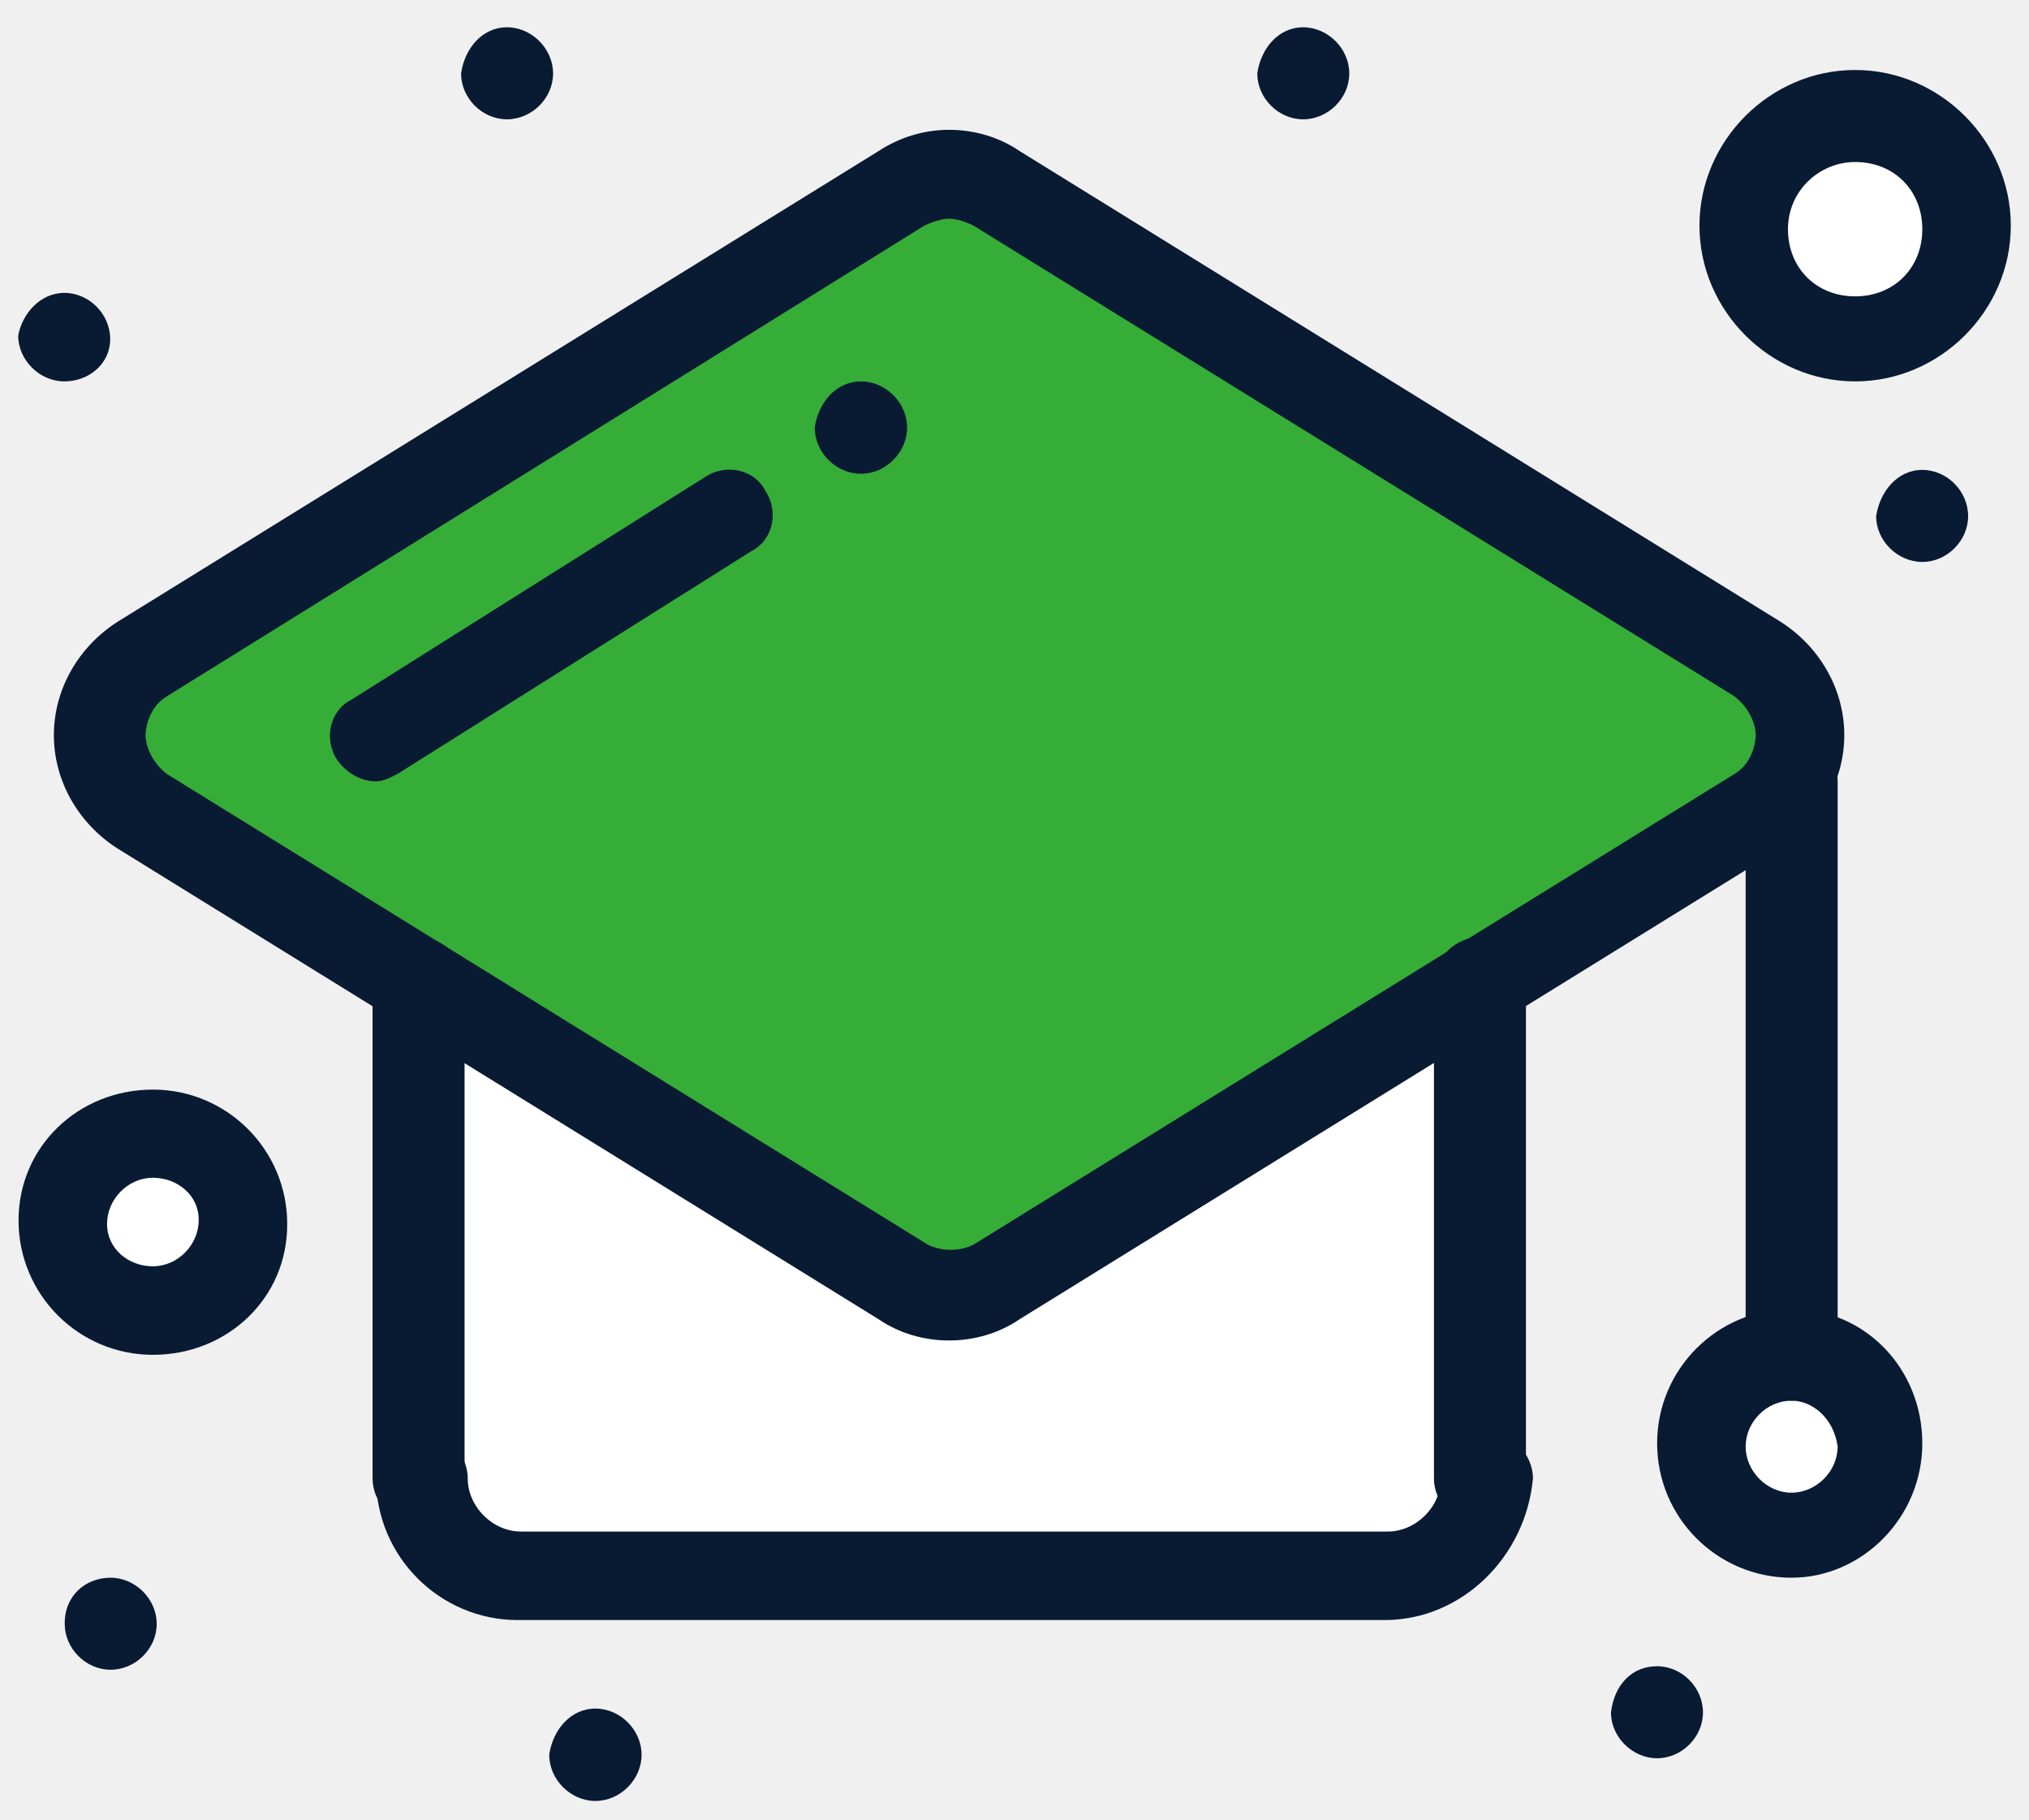
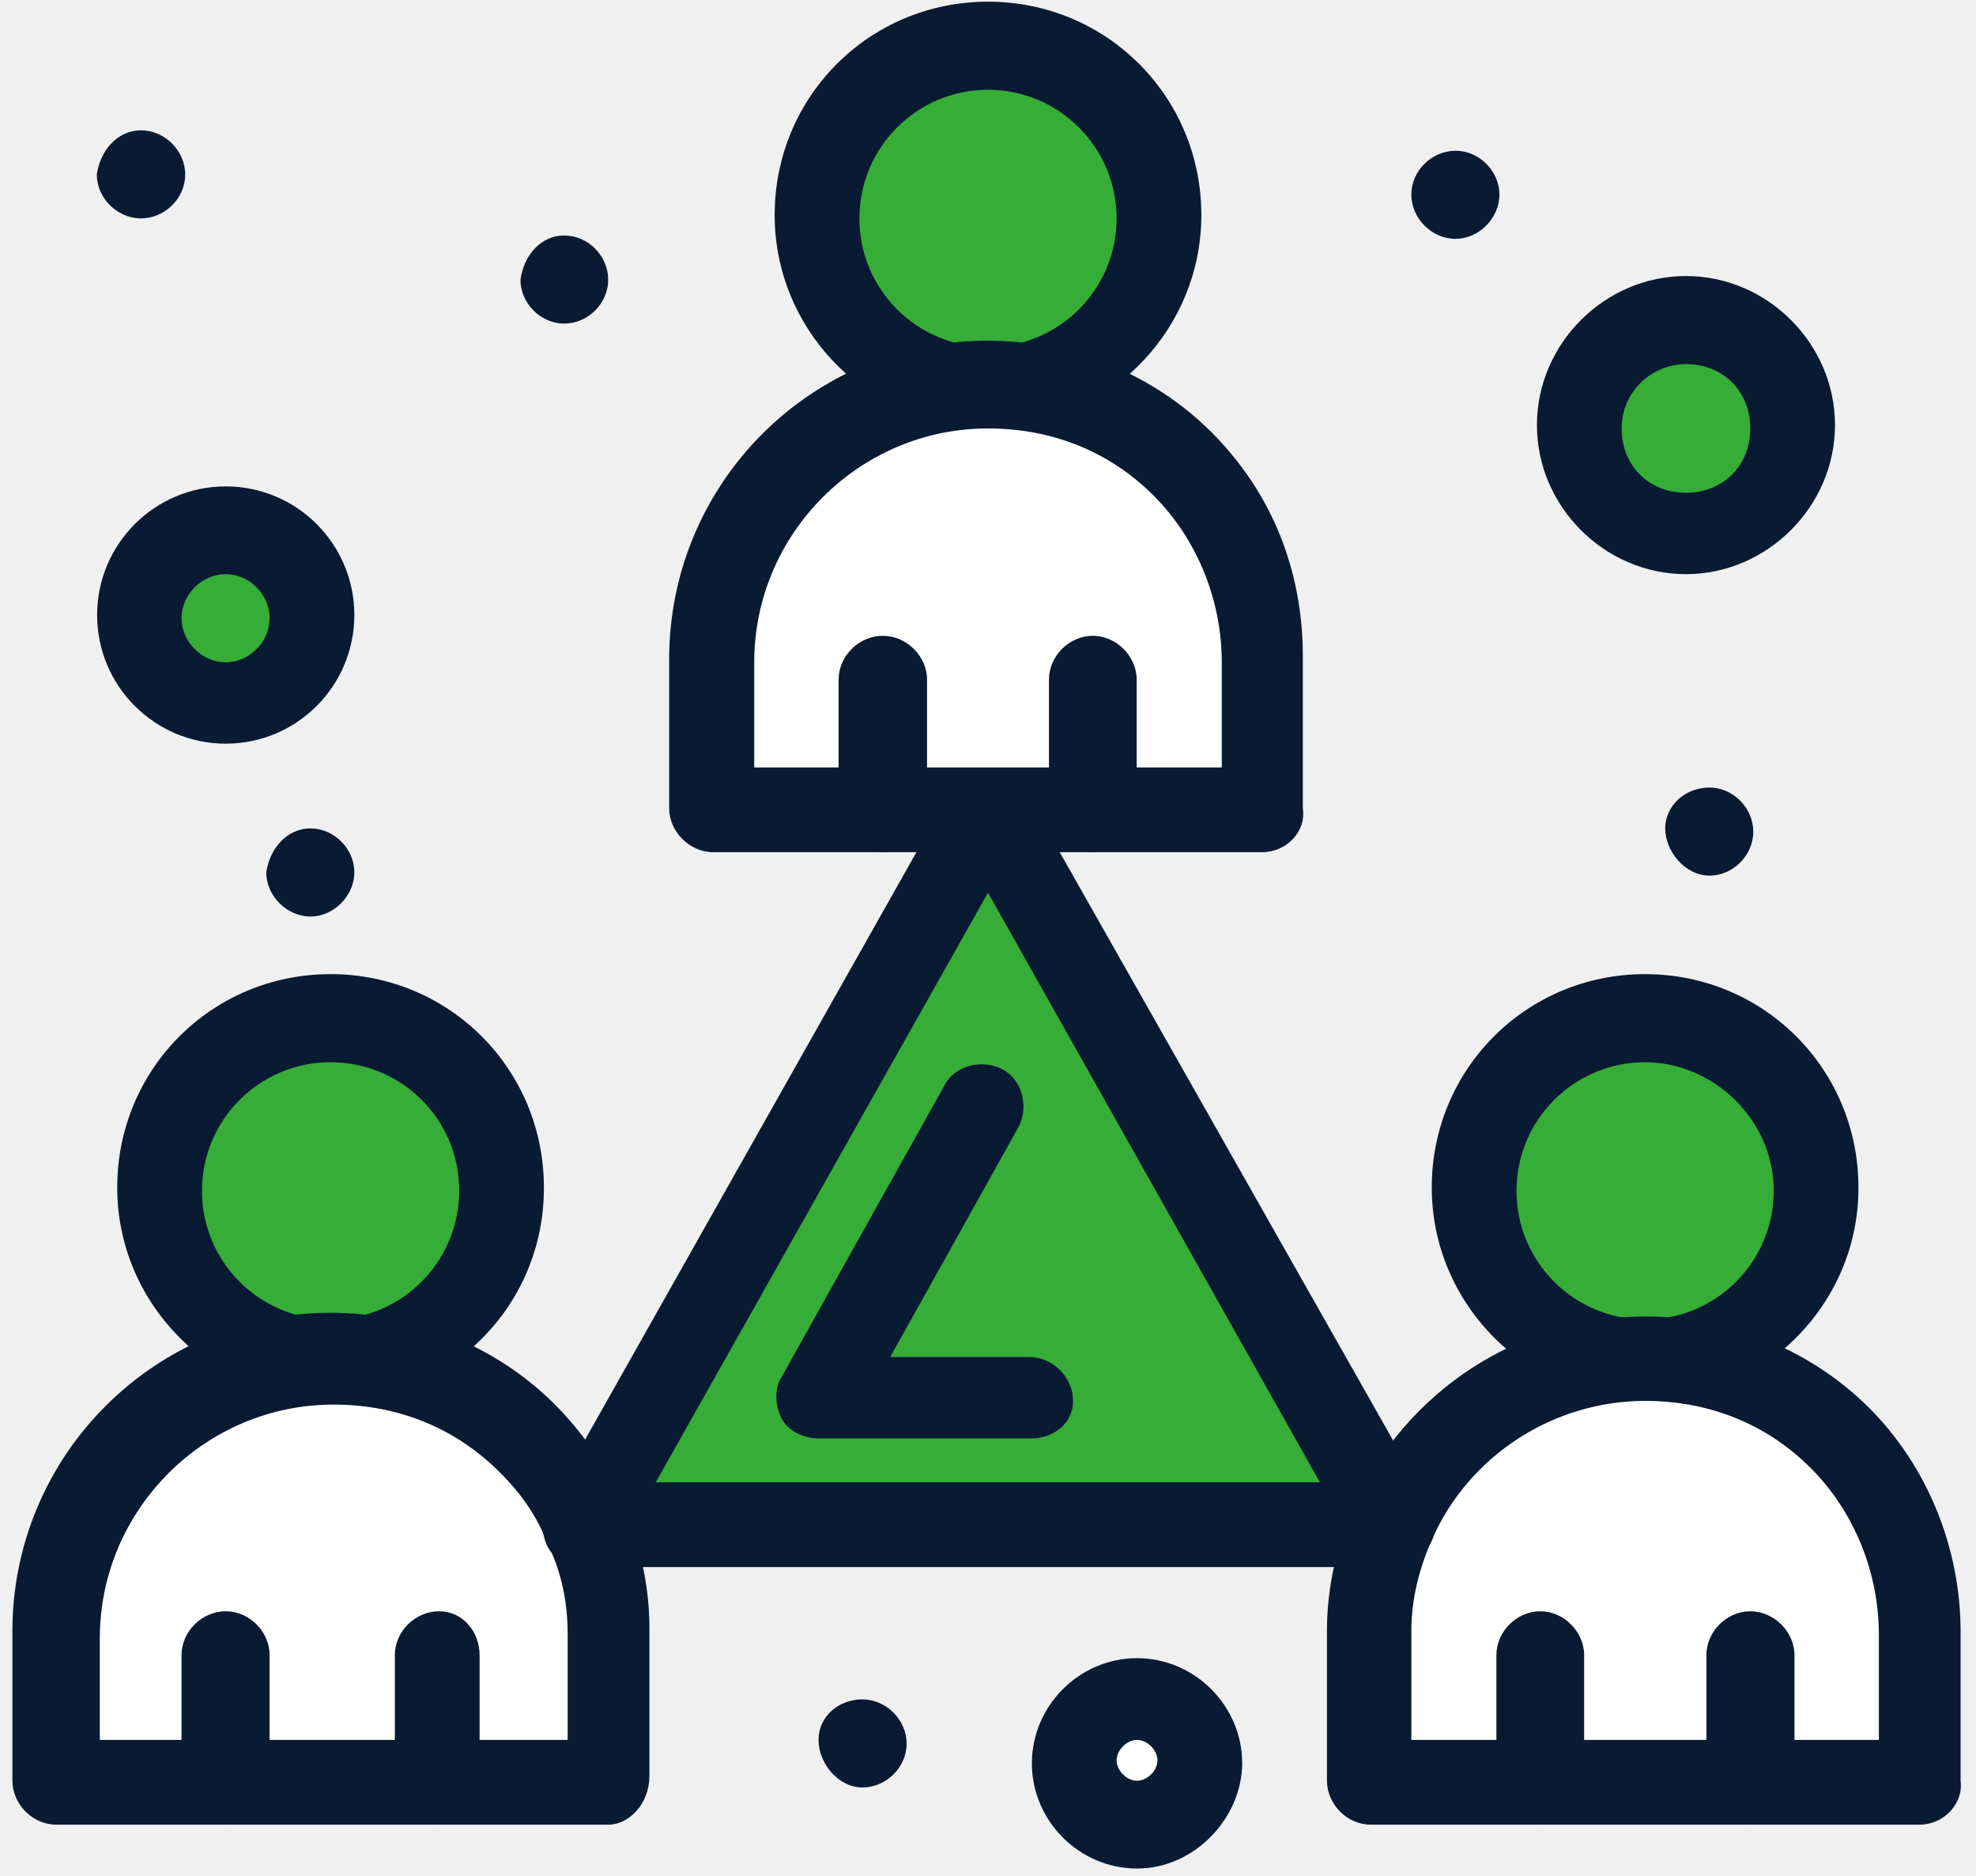
- <svg xmlns="http://www.w3.org/2000/svg" width="58" height="52" viewBox="0 0 58 52" fill="none">
-   <path d="M53.03 3.31C54.75 3.31 56.17 4.73 56.17 6.45C56.17 8.17 54.75 9.59 53.03 9.59C51.31 9.59 49.89 8.28 49.89 6.45C49.89 4.63 51.31 3.31 53.03 3.31Z" fill="white" />
-   <path d="M4.37 32.45C5.79 32.45 6.9 33.56 6.9 34.98C6.9 36.4 5.79 37.51 4.37 37.51C2.95 37.51 1.84 36.4 1.84 34.98C1.84 33.56 2.96 32.45 4.37 32.45Z" fill="white" />
-   <path d="M51.21 38.72C52.63 38.72 53.74 39.83 53.74 41.25C53.74 42.67 52.63 43.78 51.21 43.78C49.79 43.78 48.68 42.67 48.68 41.25C48.68 39.83 49.79 38.72 51.21 38.72Z" fill="white" />
-   <path d="M11.96 28.1L25.82 36.7C26.63 37.21 27.64 37.21 28.45 36.7L42.31 28.1C42.31 30.63 42.31 40.54 42.31 42.26C42.31 43.78 41.1 45.09 39.48 45.09H14.8C13.28 45.09 11.97 43.88 11.97 42.26C11.96 40.44 11.96 30.52 11.96 28.1Z" fill="white" />
-   <path d="M50.2 18.89C51.82 19.9 51.82 22.23 50.2 23.24C50.1 23.34 28.55 36.69 28.45 36.69C27.64 37.2 26.63 37.2 25.82 36.69C25.82 36.69 4.27 23.34 4.07 23.24C2.45 22.23 2.45 19.9 4.07 18.89L25.82 5.44C26.63 4.93 27.64 4.93 28.45 5.44L50.2 18.89Z" fill="#36AD37" />
-   <path d="M54.95 13.43C55.66 13.43 56.26 14.04 56.26 14.75C56.26 15.46 55.65 16.06 54.95 16.06C54.24 16.06 53.63 15.45 53.63 14.75C53.74 14.04 54.24 13.43 54.95 13.43Z" fill="#091A33" />
-   <path d="M47.37 47.62C48.08 47.62 48.68 48.23 48.68 48.94C48.68 49.65 48.07 50.25 47.37 50.25C46.66 50.25 46.05 49.64 46.05 48.94C46.15 48.13 46.66 47.62 47.37 47.62Z" fill="#091A33" />
-   <path d="M37.25 0.78C37.96 0.78 38.57 1.39 38.57 2.1C38.57 2.81 37.96 3.41 37.25 3.41C36.54 3.41 35.94 2.8 35.94 2.1C36.04 1.39 36.54 0.78 37.25 0.78Z" fill="#091A33" />
-   <path d="M24.61 10.9C25.32 10.9 25.93 11.51 25.93 12.22C25.93 12.93 25.32 13.54 24.61 13.54C23.9 13.54 23.29 12.93 23.29 12.22C23.39 11.51 23.9 10.9 24.61 10.9Z" fill="#091A33" />
-   <path d="M17.02 48.83C17.73 48.83 18.34 49.44 18.34 50.15C18.34 50.86 17.73 51.47 17.02 51.47C16.31 51.47 15.7 50.86 15.7 50.15C15.8 49.44 16.31 48.83 17.02 48.83Z" fill="#091A33" />
-   <path d="M14.49 0.78C15.2 0.78 15.81 1.39 15.81 2.1C15.81 2.81 15.2 3.41 14.49 3.41C13.78 3.41 13.18 2.8 13.18 2.1C13.28 1.39 13.78 0.78 14.49 0.78Z" fill="#091A33" />
-   <path d="M3.16 45.09C3.87 45.09 4.48 45.7 4.48 46.41C4.48 47.12 3.87 47.72 3.16 47.72C2.45 47.72 1.85 47.11 1.85 46.41C1.84 45.6 2.45 45.09 3.16 45.09Z" fill="#091A33" />
-   <path d="M1.84 8.37C2.55 8.37 3.15 8.98 3.15 9.69C3.15 10.4 2.54 10.9 1.84 10.9C1.13 10.9 0.52 10.29 0.52 9.59C0.63 8.98 1.14 8.37 1.84 8.37Z" fill="#091A33" />
-   <path d="M39.58 46.3H14.8C12.57 46.3 10.75 44.48 10.75 42.25C10.75 41.54 11.36 40.94 12.06 40.94C12.77 40.94 13.37 41.55 13.37 42.25C13.37 43.06 14.08 43.77 14.89 43.77H39.67C40.48 43.77 41.19 43.06 41.19 42.25C41.19 41.54 41.8 40.94 42.5 40.94C43.21 40.94 43.82 41.55 43.82 42.25C43.62 44.48 41.8 46.3 39.58 46.3Z" fill="#091A33" />
-   <path d="M27.13 38.31C26.42 38.31 25.71 38.11 25.11 37.7L3.36 24.25C2.25 23.54 1.54 22.33 1.54 21.01C1.54 19.69 2.25 18.48 3.36 17.77L25.11 4.32C25.72 3.92 26.42 3.71 27.13 3.71C27.84 3.71 28.55 3.91 29.15 4.32L50.9 17.77C52.01 18.48 52.72 19.69 52.72 21.01C52.72 22.32 52.01 23.54 50.9 24.25L29.15 37.7C28.55 38.11 27.84 38.31 27.13 38.31ZM27.13 6.25C26.93 6.25 26.62 6.35 26.42 6.45L4.77 19.9C4.26 20.2 4.16 20.81 4.16 21.01C4.16 21.21 4.26 21.72 4.77 22.12L26.52 35.57C26.92 35.77 27.43 35.77 27.83 35.57L49.58 22.12C50.09 21.82 50.19 21.21 50.19 21.01C50.19 20.81 50.09 20.3 49.58 19.9L27.83 6.45C27.64 6.35 27.34 6.25 27.13 6.25Z" fill="#091A33" />
-   <path d="M51.21 40.03C50.5 40.03 49.9 39.42 49.9 38.72V22.33C49.9 21.62 50.51 21.02 51.21 21.02C51.92 21.02 52.53 21.63 52.53 22.33V38.82C52.42 39.43 51.82 40.03 51.21 40.03Z" fill="#091A33" />
-   <path d="M51.21 45.09C49.09 45.09 47.37 43.37 47.37 41.25C47.37 39.13 49.09 37.41 51.21 37.41C53.33 37.41 54.95 39.13 54.95 41.25C54.95 43.37 53.23 45.09 51.21 45.09ZM51.21 40.03C50.5 40.03 49.9 40.64 49.9 41.34C49.9 42.05 50.51 42.66 51.21 42.66C51.92 42.66 52.53 42.05 52.53 41.34C52.42 40.54 51.82 40.03 51.21 40.03Z" fill="#091A33" />
-   <path d="M10.75 22.33C10.35 22.33 9.94 22.13 9.64 21.72C9.24 21.11 9.44 20.3 10.04 20L20.16 13.63C20.77 13.23 21.58 13.43 21.88 14.03C22.28 14.64 22.08 15.45 21.48 15.75L11.36 22.12C11.15 22.23 10.95 22.33 10.75 22.33Z" fill="#091A33" />
-   <path d="M4.37 38.72C2.25 38.72 0.53 37 0.53 34.88C0.53 32.76 2.25 31.14 4.37 31.14C6.49 31.14 8.21 32.86 8.21 34.98C8.22 37.1 6.5 38.72 4.37 38.72ZM4.37 33.66C3.66 33.66 3.06 34.27 3.06 34.98C3.06 35.69 3.67 36.19 4.37 36.19C5.08 36.19 5.68 35.58 5.68 34.87C5.69 34.17 5.08 33.66 4.37 33.66Z" fill="#091A33" />
-   <path d="M53.03 10.9C50.6 10.9 48.58 8.88 48.58 6.45C48.58 4.02 50.6 2 53.03 2C55.46 2 57.48 4.02 57.48 6.45C57.48 8.88 55.46 10.9 53.03 10.9ZM53.03 4.63C52.02 4.63 51.11 5.44 51.11 6.55C51.11 7.66 51.92 8.47 53.03 8.47C54.14 8.47 54.95 7.66 54.95 6.55C54.95 5.44 54.14 4.63 53.03 4.63Z" fill="#091A33" />
-   <path d="M42.31 43.57C41.6 43.57 40.99 42.96 40.99 42.25V28.1C40.99 27.39 41.6 26.78 42.31 26.78C43.02 26.78 43.62 27.39 43.62 28.1V42.26C43.62 42.97 43.02 43.57 42.31 43.57Z" fill="#091A33" />
-   <path d="M11.96 43.57C11.25 43.57 10.65 42.96 10.65 42.25V28.1C10.65 27.39 11.26 26.78 11.96 26.78C12.67 26.78 13.28 27.39 13.28 28.1V42.26C13.28 42.97 12.67 43.57 11.96 43.57Z" fill="#091A33" />
+ <svg xmlns="http://www.w3.org/2000/svg" width="59" height="56" viewBox="0 0 59 56" fill="none">
+   <path d="M33.95 50.73C34.96 50.73 35.87 51.54 35.87 52.65C35.87 53.66 35.06 54.57 33.95 54.57C32.84 54.57 32.03 53.76 32.03 52.65C32.03 51.54 32.84 50.73 33.95 50.73Z" fill="white" />
+   <path d="M49.12 40.61C51.35 40.61 53.47 41.52 54.89 43.04C56.41 44.56 57.32 46.58 57.32 48.81V53.26H52.26H45.89H40.83V48.81C40.83 47.6 41.03 46.58 41.54 45.57C42.85 42.63 45.68 40.61 49.12 40.61Z" fill="white" />
+   <path d="M9.87 40.61C12.1 40.61 14.22 41.52 15.64 43.04C16.35 43.75 16.96 44.66 17.36 45.57C17.76 46.58 18.07 47.69 18.07 48.81V53.26H13.01H6.64H1.58V48.81C1.68 44.25 5.32 40.61 9.87 40.61Z" fill="white" />
+   <path d="M32.63 24.12H29.49H26.35H21.29V19.67C21.29 15.12 24.93 11.48 29.48 11.48C31.71 11.48 33.83 12.39 35.25 13.91C36.77 15.43 37.68 17.45 37.68 19.68V24.13H32.63V24.12Z" fill="white" />
+   <path d="M50.34 9.55C52.06 9.55 53.48 10.97 53.48 12.69C53.48 14.41 52.06 15.83 50.34 15.83C48.62 15.83 47.2 14.41 47.2 12.69C47.2 10.97 48.62 9.55 50.34 9.55Z" fill="#36AD37" />
+   <path d="M6.74 15.93C8.16 15.93 9.27 17.04 9.27 18.46C9.27 19.88 8.16 20.99 6.74 20.99C5.32 20.99 4.21 19.88 4.21 18.46C4.21 17.04 5.32 15.93 6.74 15.93Z" fill="#36AD37" />
+   <path d="M29.5 24.12L41.54 45.47H17.46L29.5 24.12Z" fill="#36AD37" />
+   <path d="M49.12 30.49C51.91 30.49 54.18 32.75 54.18 35.55C54.18 38.34 51.92 40.61 49.12 40.61C46.33 40.61 44.06 38.35 44.06 35.55C44.06 32.76 46.33 30.49 49.12 30.49Z" fill="#36AD37" />
+   <path d="M9.87 30.49C12.66 30.49 14.93 32.75 14.93 35.55C14.93 38.34 12.67 40.61 9.87 40.61C7.08 40.61 4.81 38.35 4.81 35.55C4.81 32.76 7.08 30.49 9.87 30.49Z" fill="#36AD37" />
+   <path d="M29.5 1.36C32.29 1.36 34.56 3.62 34.56 6.42C34.56 9.21 32.3 11.48 29.5 11.48C26.71 11.48 24.44 9.22 24.44 6.42C24.44 3.63 26.7 1.36 29.5 1.36Z" fill="#36AD37" />
+   <path d="M51.04 23.51C51.75 23.51 52.35 24.12 52.35 24.83C52.35 25.54 51.74 26.14 51.04 26.14C50.33 26.14 49.72 25.43 49.72 24.72C49.73 24.02 50.34 23.51 51.04 23.51Z" fill="#091A33" />
+   <path d="M43.46 4.5C44.17 4.5 44.77 5.11 44.77 5.81C44.77 6.51 44.16 7.13 43.46 7.13C42.75 7.13 42.14 6.52 42.14 5.81C42.14 5.1 42.75 4.5 43.46 4.5Z" fill="#091A33" />
+   <path d="M25.75 50.73C26.46 50.73 27.07 51.34 27.07 52.05C27.07 52.76 26.46 53.36 25.75 53.36C25.04 53.36 24.44 52.65 24.44 51.94C24.44 51.23 25.05 50.73 25.75 50.73Z" fill="#091A33" />
+   <path d="M16.85 7.03C17.56 7.03 18.16 7.64 18.16 8.35C18.16 9.06 17.55 9.66 16.85 9.66C16.14 9.66 15.54 9.05 15.54 8.35C15.64 7.63 16.14 7.03 16.85 7.03Z" fill="#091A33" />
+   <path d="M9.27 24.73C9.98 24.73 10.58 25.34 10.58 26.04C10.58 26.74 9.97 27.36 9.27 27.36C8.57 27.36 7.95 26.75 7.95 26.04C8.05 25.34 8.56 24.73 9.27 24.73Z" fill="#091A33" />
+   <path d="M4.21 3.89C4.92 3.89 5.53 4.5 5.53 5.21C5.53 5.92 4.92 6.52 4.21 6.52C3.5 6.52 2.89 5.91 2.89 5.21C2.99 4.5 3.5 3.89 4.21 3.89Z" fill="#091A33" />
+   <path d="M29.5 12.79C26.06 12.79 23.13 9.96 23.13 6.42C23.13 2.88 25.96 0.05 29.5 0.05C33.04 0.05 35.87 2.88 35.87 6.42C35.87 9.96 32.94 12.79 29.5 12.79ZM29.5 2.68C27.38 2.68 25.66 4.4 25.66 6.52C25.66 8.64 27.38 10.36 29.5 10.36C31.62 10.36 33.34 8.64 33.34 6.52C33.34 4.4 31.62 2.68 29.5 2.68Z" fill="#091A33" />
+   <path d="M37.69 25.44H21.3C20.59 25.44 19.98 24.83 19.98 24.13V19.68C19.98 14.42 24.23 10.17 29.49 10.17C32.02 10.17 34.45 11.18 36.17 12.9C37.99 14.72 38.9 17.05 38.9 19.58V24.13C39.01 24.83 38.4 25.44 37.69 25.44ZM22.52 22.91H36.48V19.77C36.48 17.95 35.77 16.13 34.46 14.81C33.15 13.49 31.43 12.79 29.5 12.79C25.66 12.79 22.52 15.93 22.52 19.77V22.91Z" fill="#091A33" />
+   <path d="M26.36 25.44C25.65 25.44 25.04 24.83 25.04 24.13V20.29C25.04 19.58 25.65 18.98 26.36 18.98C27.07 18.98 27.68 19.59 27.68 20.29V24.13C27.58 24.83 27.07 25.44 26.36 25.44Z" fill="#091A33" />
+   <path d="M32.63 25.44C31.92 25.44 31.32 24.83 31.32 24.13V20.29C31.32 19.58 31.93 18.98 32.63 18.98C33.33 18.98 33.94 19.59 33.94 20.29V24.13C33.95 24.83 33.34 25.44 32.63 25.44Z" fill="#091A33" />
+   <path d="M41.54 46.78H17.46C17.06 46.78 16.55 46.58 16.35 46.17C16.15 45.77 16.15 45.26 16.35 44.96L28.39 23.62C28.59 23.22 29 23.01 29.5 23.01C30 23.01 30.41 23.21 30.61 23.62L42.65 44.86C42.75 45.06 42.85 45.26 42.85 45.57C42.85 46.17 42.24 46.78 41.54 46.78ZM19.58 44.25H39.41L29.5 26.65L19.58 44.25Z" fill="#091A33" />
+   <path d="M30.81 42.94H24.44C24.04 42.94 23.53 42.74 23.33 42.33C23.13 41.93 23.13 41.42 23.33 41.12L28.19 32.42C28.49 31.81 29.3 31.61 29.91 31.91C30.52 32.21 30.72 33.02 30.42 33.63L26.58 40.51H30.73C31.44 40.51 32.04 41.12 32.04 41.82C32.04 42.52 31.42 42.94 30.81 42.94Z" fill="#091A33" />
+   <path d="M6.74 22.2C4.62 22.2 2.9 20.48 2.9 18.36C2.9 16.24 4.62 14.52 6.74 14.52C8.86 14.52 10.58 16.24 10.58 18.36C10.58 20.48 8.86 22.2 6.74 22.2ZM6.74 17.14C6.03 17.14 5.42 17.75 5.42 18.45C5.42 19.16 6.03 19.77 6.74 19.77C7.45 19.77 8.05 19.16 8.05 18.45C8.05 17.75 7.45 17.14 6.74 17.14Z" fill="#091A33" />
+   <path d="M33.95 55.78C32.23 55.78 30.81 54.36 30.81 52.64C30.81 50.92 32.23 49.5 33.95 49.5C35.67 49.5 37.09 50.92 37.09 52.64C37.08 54.27 35.67 55.78 33.95 55.78ZM33.95 51.94C33.65 51.94 33.34 52.24 33.34 52.55C33.34 52.85 33.64 53.16 33.95 53.16C34.25 53.16 34.56 52.86 34.56 52.55C34.56 52.24 34.25 51.94 33.95 51.94Z" fill="#091A33" />
+   <path d="M50.34 17.14C47.91 17.14 45.89 15.12 45.89 12.69C45.89 10.26 47.91 8.24 50.34 8.24C52.77 8.24 54.79 10.26 54.79 12.69C54.79 15.12 52.76 17.14 50.34 17.14ZM50.34 10.87C49.33 10.87 48.42 11.68 48.42 12.79C48.42 13.9 49.23 14.71 50.34 14.71C51.45 14.71 52.26 13.9 52.26 12.79C52.26 11.68 51.45 10.87 50.34 10.87Z" fill="#091A33" />
+   <path d="M49.12 41.82C45.68 41.82 42.75 38.99 42.75 35.45C42.75 31.91 45.58 29.08 49.12 29.08C52.66 29.08 55.49 31.91 55.49 35.45C55.5 38.99 52.56 41.82 49.12 41.82ZM49.12 31.71C47 31.71 45.28 33.43 45.28 35.55C45.28 37.67 47 39.39 49.12 39.39C51.24 39.39 52.96 37.67 52.96 35.55C52.97 33.43 51.15 31.71 49.12 31.71Z" fill="#091A33" />
+   <path d="M57.32 54.47H40.93C40.22 54.47 39.62 53.86 39.62 53.15V48.7C39.62 47.38 39.92 46.07 40.43 44.96C41.95 41.52 45.39 39.3 49.13 39.3C51.66 39.3 54.09 40.31 55.81 42.03C57.53 43.75 58.54 46.18 58.54 48.71V53.16C58.63 53.86 58.02 54.47 57.32 54.47ZM42.14 51.94H56.1V48.8C56.1 46.98 55.39 45.16 54.08 43.84C52.77 42.52 51.05 41.82 49.12 41.82C46.39 41.82 43.86 43.44 42.75 45.97C42.35 46.88 42.14 47.79 42.14 48.7V51.94Z" fill="#091A33" />
+   <path d="M45.99 54.47C45.28 54.47 44.68 53.86 44.68 53.15V49.41C44.68 48.7 45.29 48.1 45.99 48.1C46.69 48.1 47.3 48.71 47.3 49.41V53.25C47.2 53.86 46.59 54.47 45.99 54.47Z" fill="#091A33" />
+   <path d="M52.26 54.47C51.55 54.47 50.95 53.86 50.95 53.15V49.41C50.95 48.7 51.56 48.1 52.26 48.1C52.97 48.1 53.58 48.71 53.58 49.41V53.25C53.57 53.86 52.97 54.47 52.26 54.47Z" fill="#091A33" />
+   <path d="M9.87 41.82C6.43 41.82 3.5 38.99 3.5 35.45C3.5 31.91 6.33 29.08 9.87 29.08C13.41 29.08 16.24 31.91 16.24 35.45C16.25 38.99 13.41 41.82 9.87 41.82ZM9.87 31.71C7.75 31.71 6.03 33.43 6.03 35.55C6.03 37.67 7.75 39.39 9.87 39.39C11.99 39.39 13.71 37.67 13.71 35.55C13.72 33.43 12 31.71 9.87 31.71Z" fill="#091A33" />
+   <path d="M18.17 54.47H1.68C0.97 54.47 0.37 53.86 0.37 53.15V48.7C0.37 43.44 4.62 39.19 9.88 39.19C12.41 39.19 14.84 40.2 16.56 41.92C17.37 42.73 18.08 43.74 18.58 44.85C19.09 46.06 19.39 47.28 19.39 48.59V53.04C19.38 53.86 18.77 54.47 18.17 54.47ZM2.99 51.94H16.95V48.8C16.95 47.79 16.75 46.88 16.34 46.07C16.04 45.26 15.53 44.55 14.92 43.95C13.6 42.63 11.89 41.93 9.96 41.93C6.12 41.93 2.98 45.07 2.98 48.91V51.94H2.99Z" fill="#091A33" />
+   <path d="M6.74 54.47C6.03 54.47 5.42 53.86 5.42 53.15V49.41C5.42 48.7 6.03 48.1 6.74 48.1C7.45 48.1 8.05 48.71 8.05 49.41V53.25C8.05 53.86 7.45 54.47 6.74 54.47Z" fill="#091A33" />
+   <path d="M13.11 54.47C12.4 54.47 11.79 53.86 11.79 53.15V49.41C11.79 48.7 12.4 48.1 13.11 48.1C13.82 48.1 14.32 48.71 14.32 49.41V53.25C14.32 53.86 13.72 54.47 13.11 54.47Z" fill="#091A33" />
</svg>
